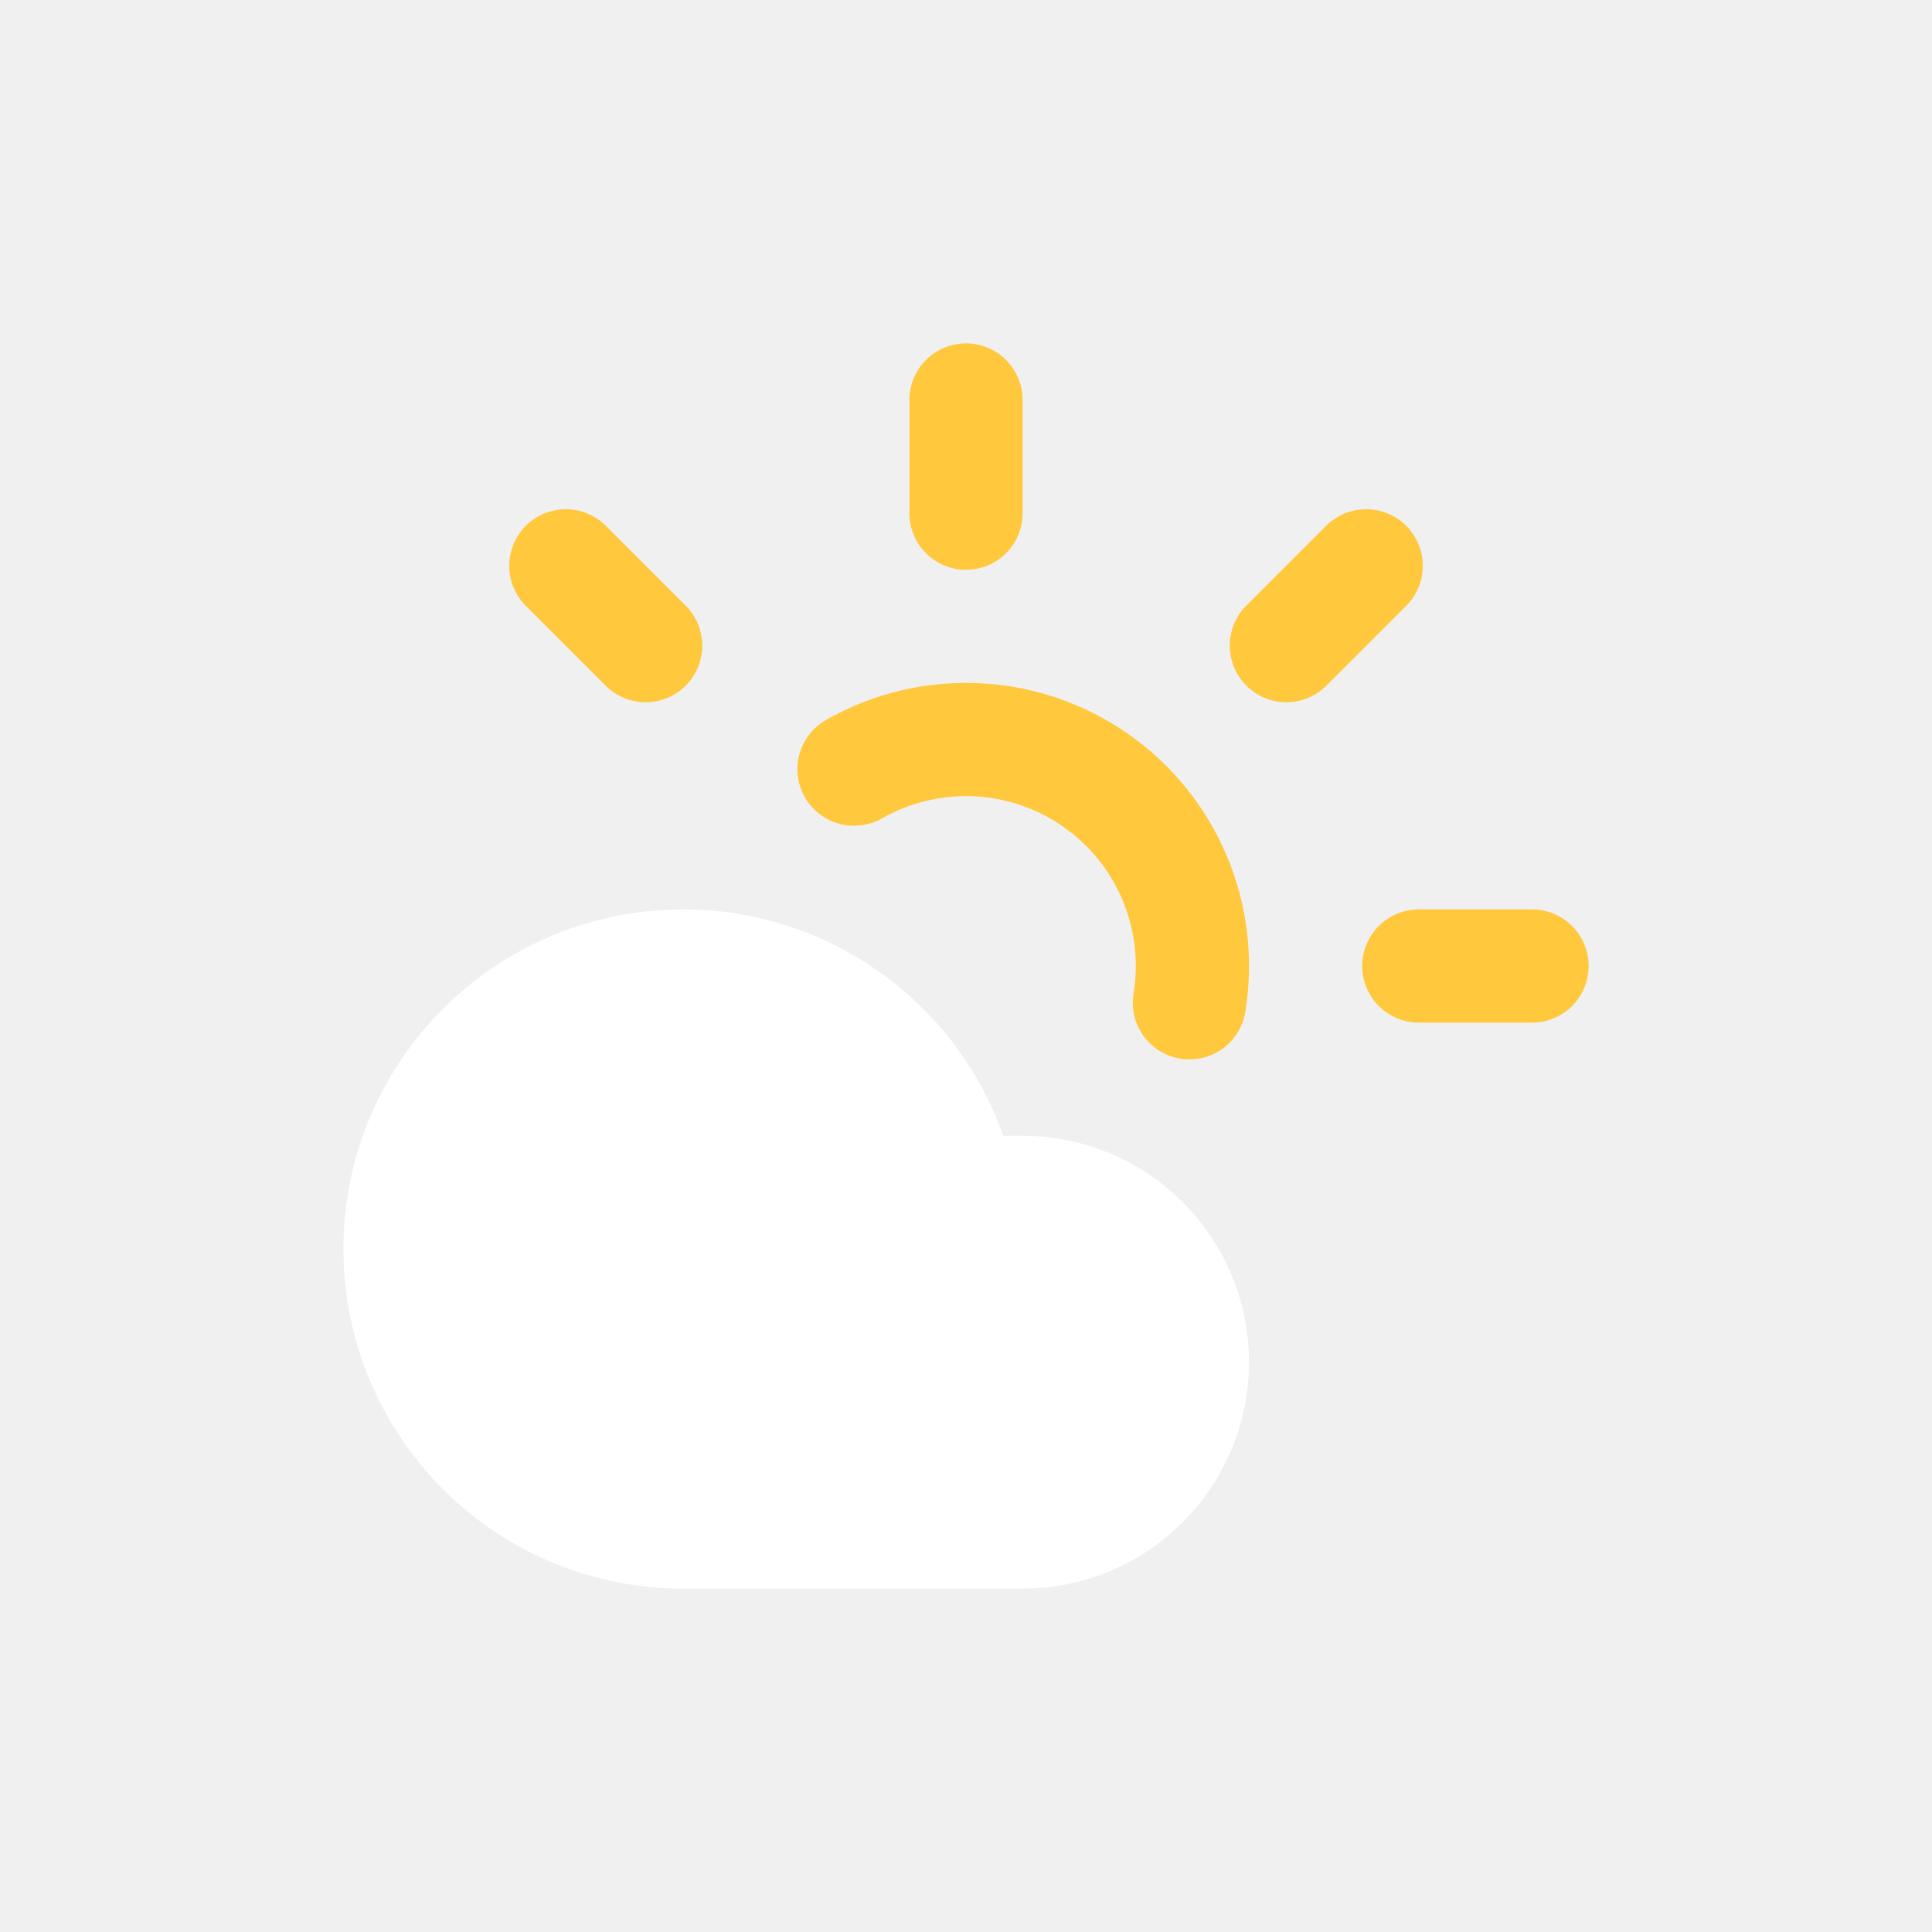
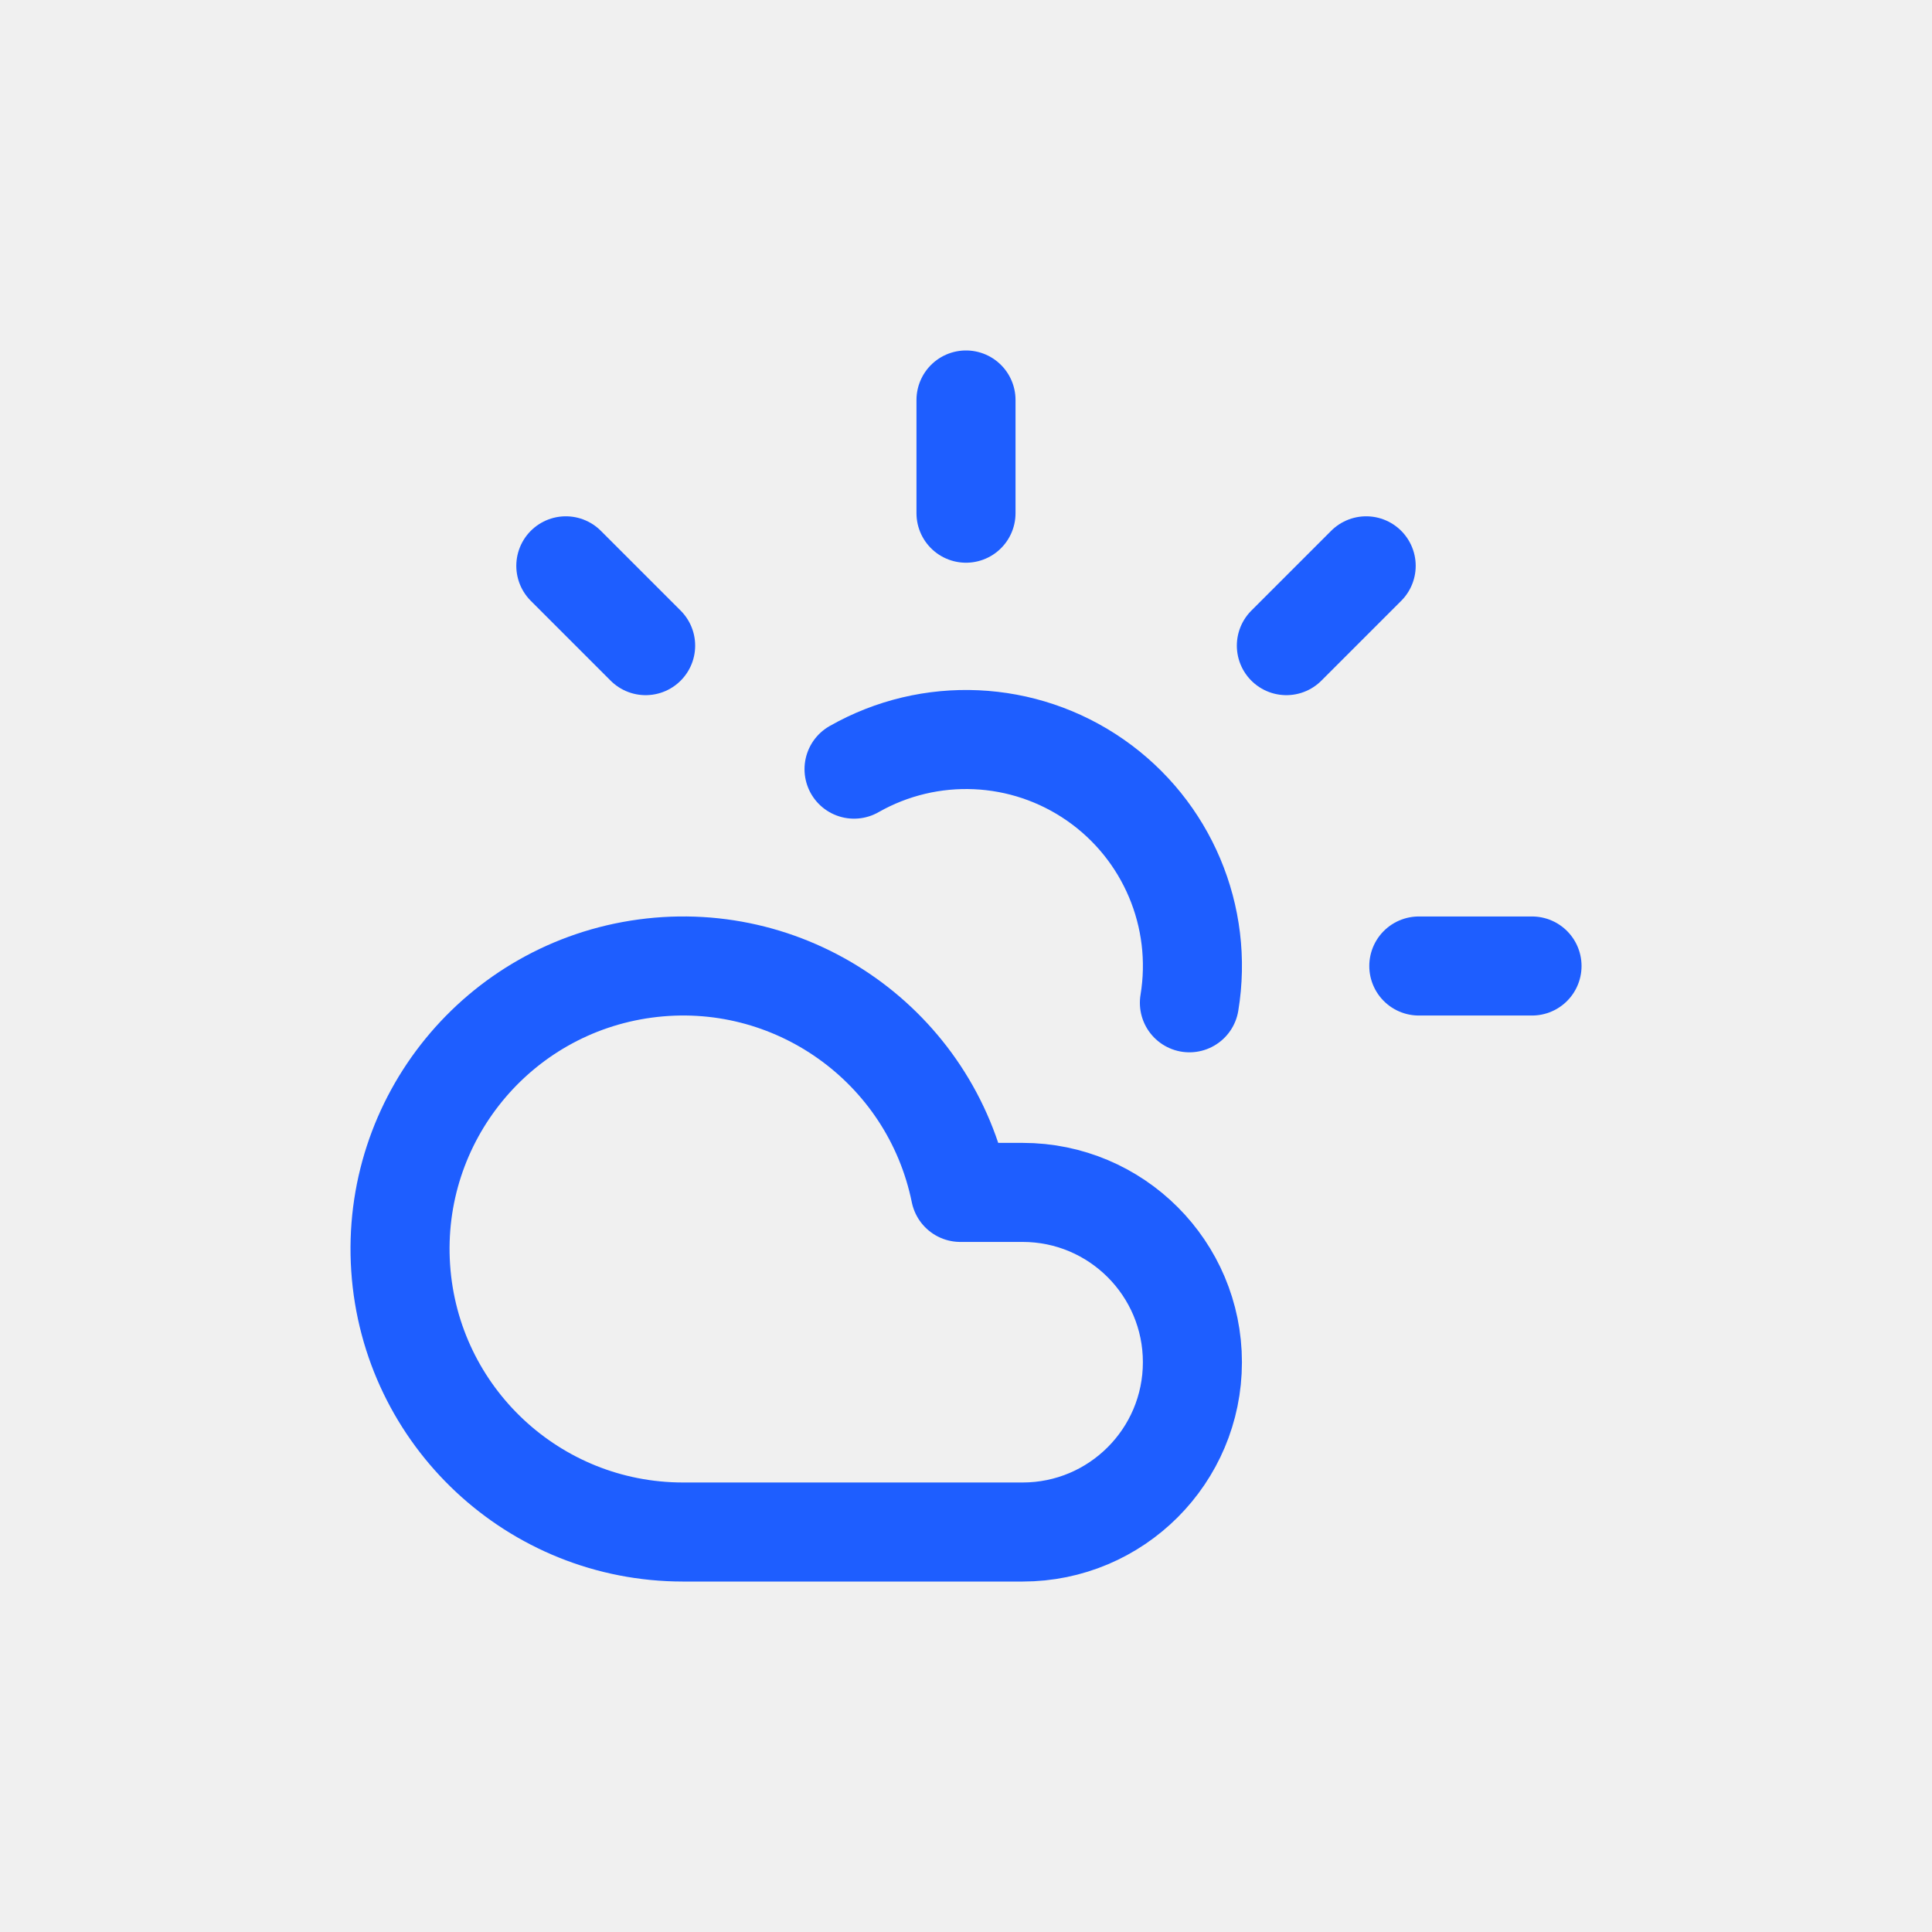
<svg xmlns="http://www.w3.org/2000/svg" width="1024" height="1024" viewBox="0 0 1024 1024">
-   <g transform="translate(152 152) scale(30)" fill="none" stroke-width="2" stroke-linecap="round" stroke-linejoin="round">
-     <path d="M12 2v2" stroke="#ffc83d" />
-     <path d="m4.93 4.93 1.41 1.41" stroke="#ffc83d" />
-     <path d="M20 12h2" stroke="#ffc83d" />
-     <path d="m19.07 4.93-1.41 1.41" stroke="#ffc83d" />
-     <path d="M15.947 12.65a4 4 0 0 0-5.925-4.128" stroke="#ffc83d" />
-     <path d="M13 22H7a5 5 0 1 1 4.9-6H13a3 3 0 0 1 0 6Z" stroke="#ffffff" fill="#ffffff" />
+   <g transform="translate(152 152) scale(30)" fill="none" stroke-width="1.75" stroke-linecap="round" stroke-linejoin="round">
+     <path d="M12 2v2" stroke="#1e5eff" />
+     <path d="m4.93 4.93 1.41 1.41" stroke="#1e5eff" />
+     <path d="M20 12h2" stroke="#1e5eff" />
+     <path d="m19.07 4.93-1.41 1.41" stroke="#1e5eff" />
+     <path d="M15.947 12.65a4 4 0 0 0-5.925-4.128" stroke="#1e5eff" />
+     <path d="M13 22H7a5 5 0 1 1 4.9-6H13a3 3 0 0 1 0 6Z" stroke="#1e5eff" fill="none" />
  </g>
</svg>
